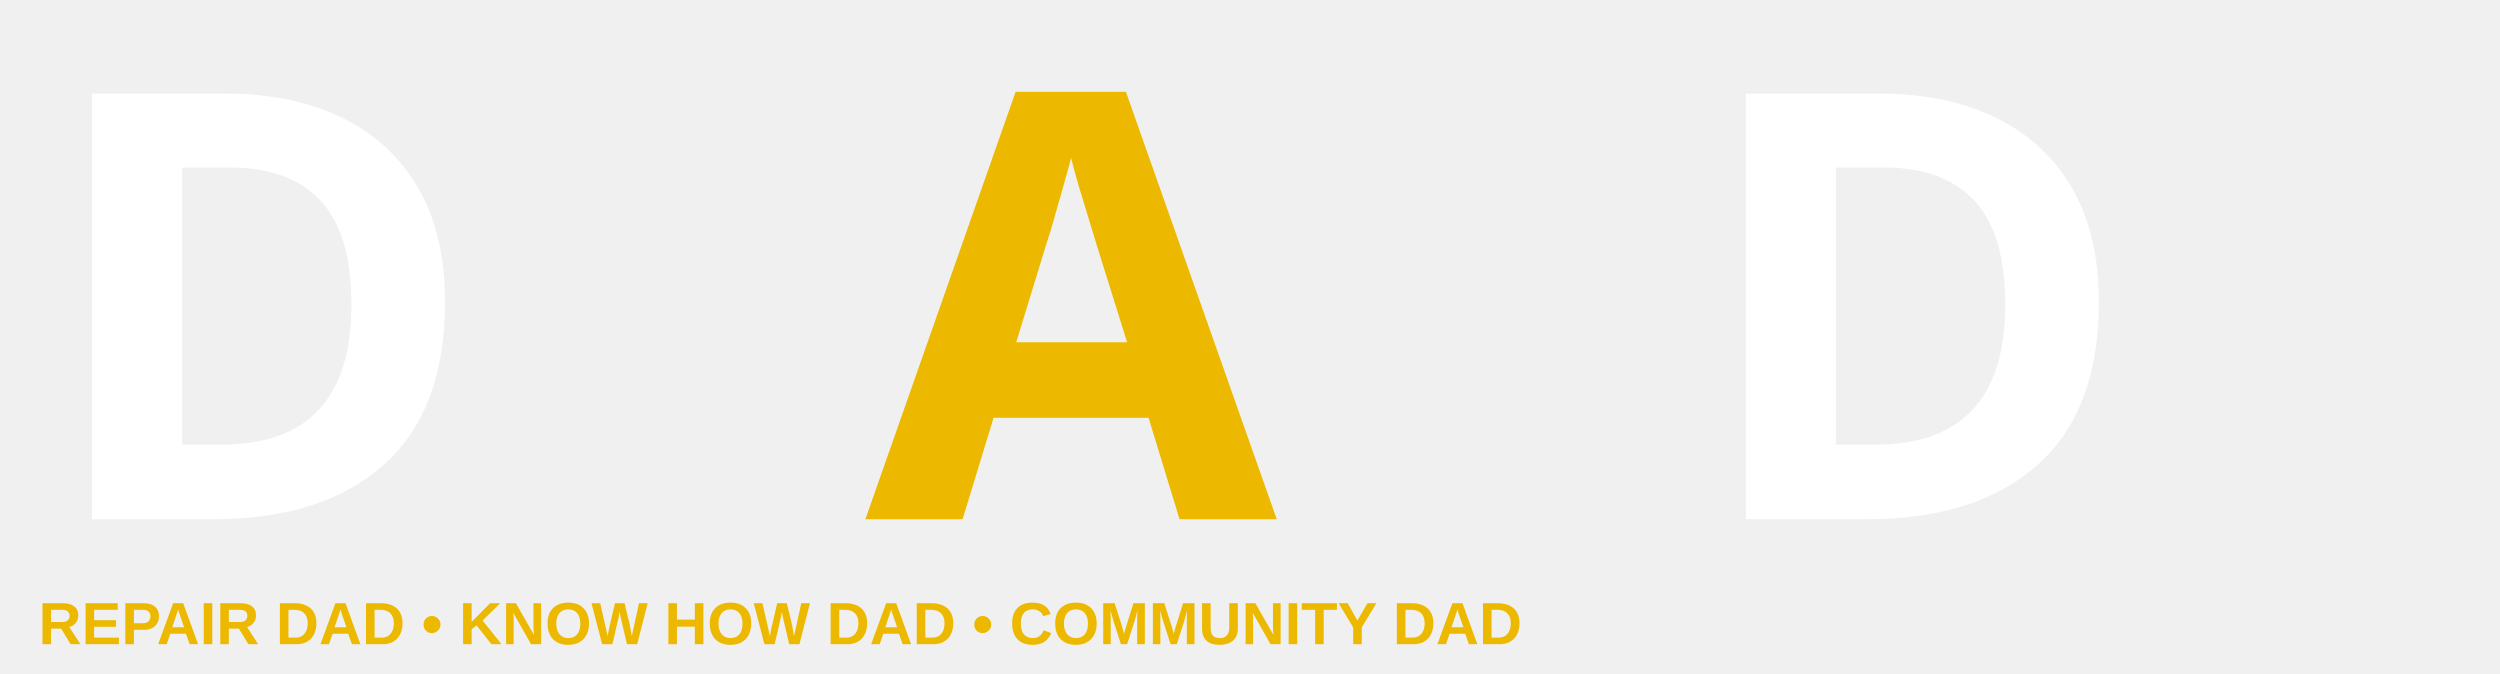
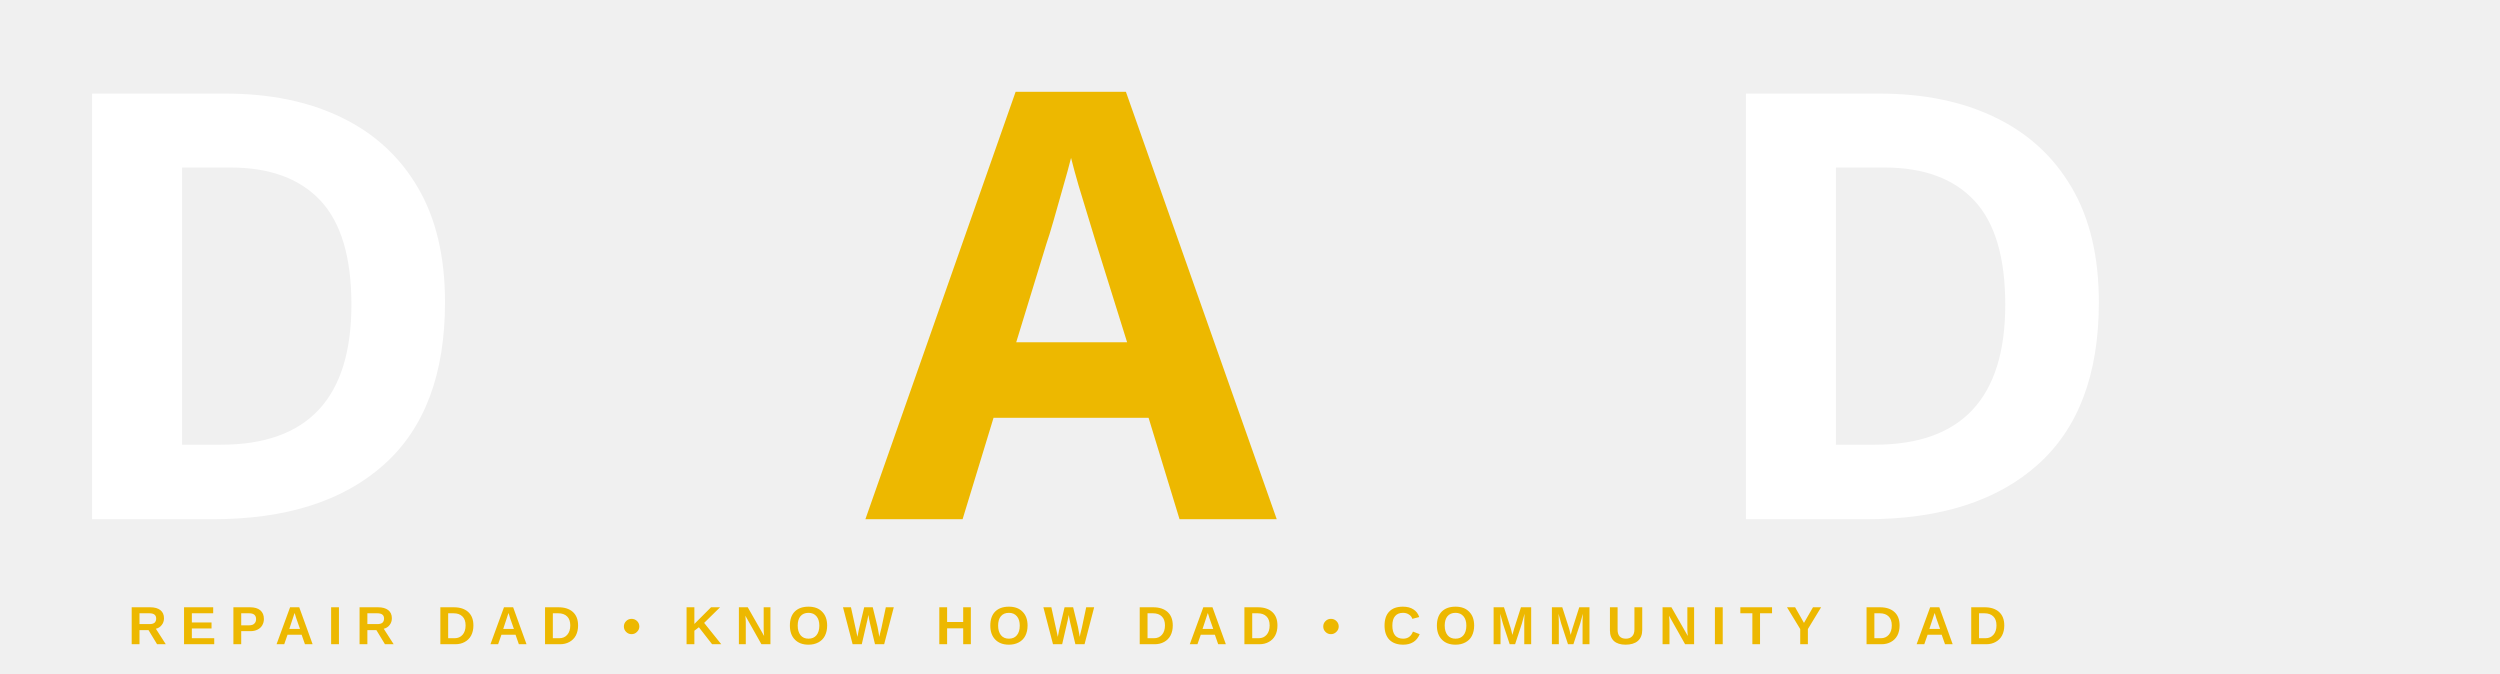
<svg xmlns="http://www.w3.org/2000/svg" viewBox="0 0 260 70">
  <text x="4" y="54" font-family="'Arial Black', 'Impact', 'Haettenschweiler', sans-serif" font-weight="900" font-size="62" fill="#FFFFFF">D</text>
  <text x="90" y="54" font-family="'Arial Black', 'Impact', 'Haettenschweiler', sans-serif" font-weight="900" font-size="62" fill="#EDB800">A</text>
  <text x="176" y="54" font-family="'Arial Black', 'Impact', 'Haettenschweiler', sans-serif" font-weight="900" font-size="62" fill="#FFFFFF">D</text>
-   <text x="4" y="67" font-family="'Arial', 'Helvetica', sans-serif" font-size="6.2" font-weight="700" fill="#EDB800" textLength="218" lengthAdjust="spacing">REPAIR DAD  •  KNOW HOW DAD  •  COMMUNITY DAD</text>
+   <text x="111" y="67" font-family="'Arial', 'Helvetica', sans-serif" font-size="5.6" font-weight="700" fill="#EDB800" text-anchor="middle" letter-spacing="1.4">REPAIR DAD • KNOW HOW DAD • COMMUNITY DAD</text>
</svg>
